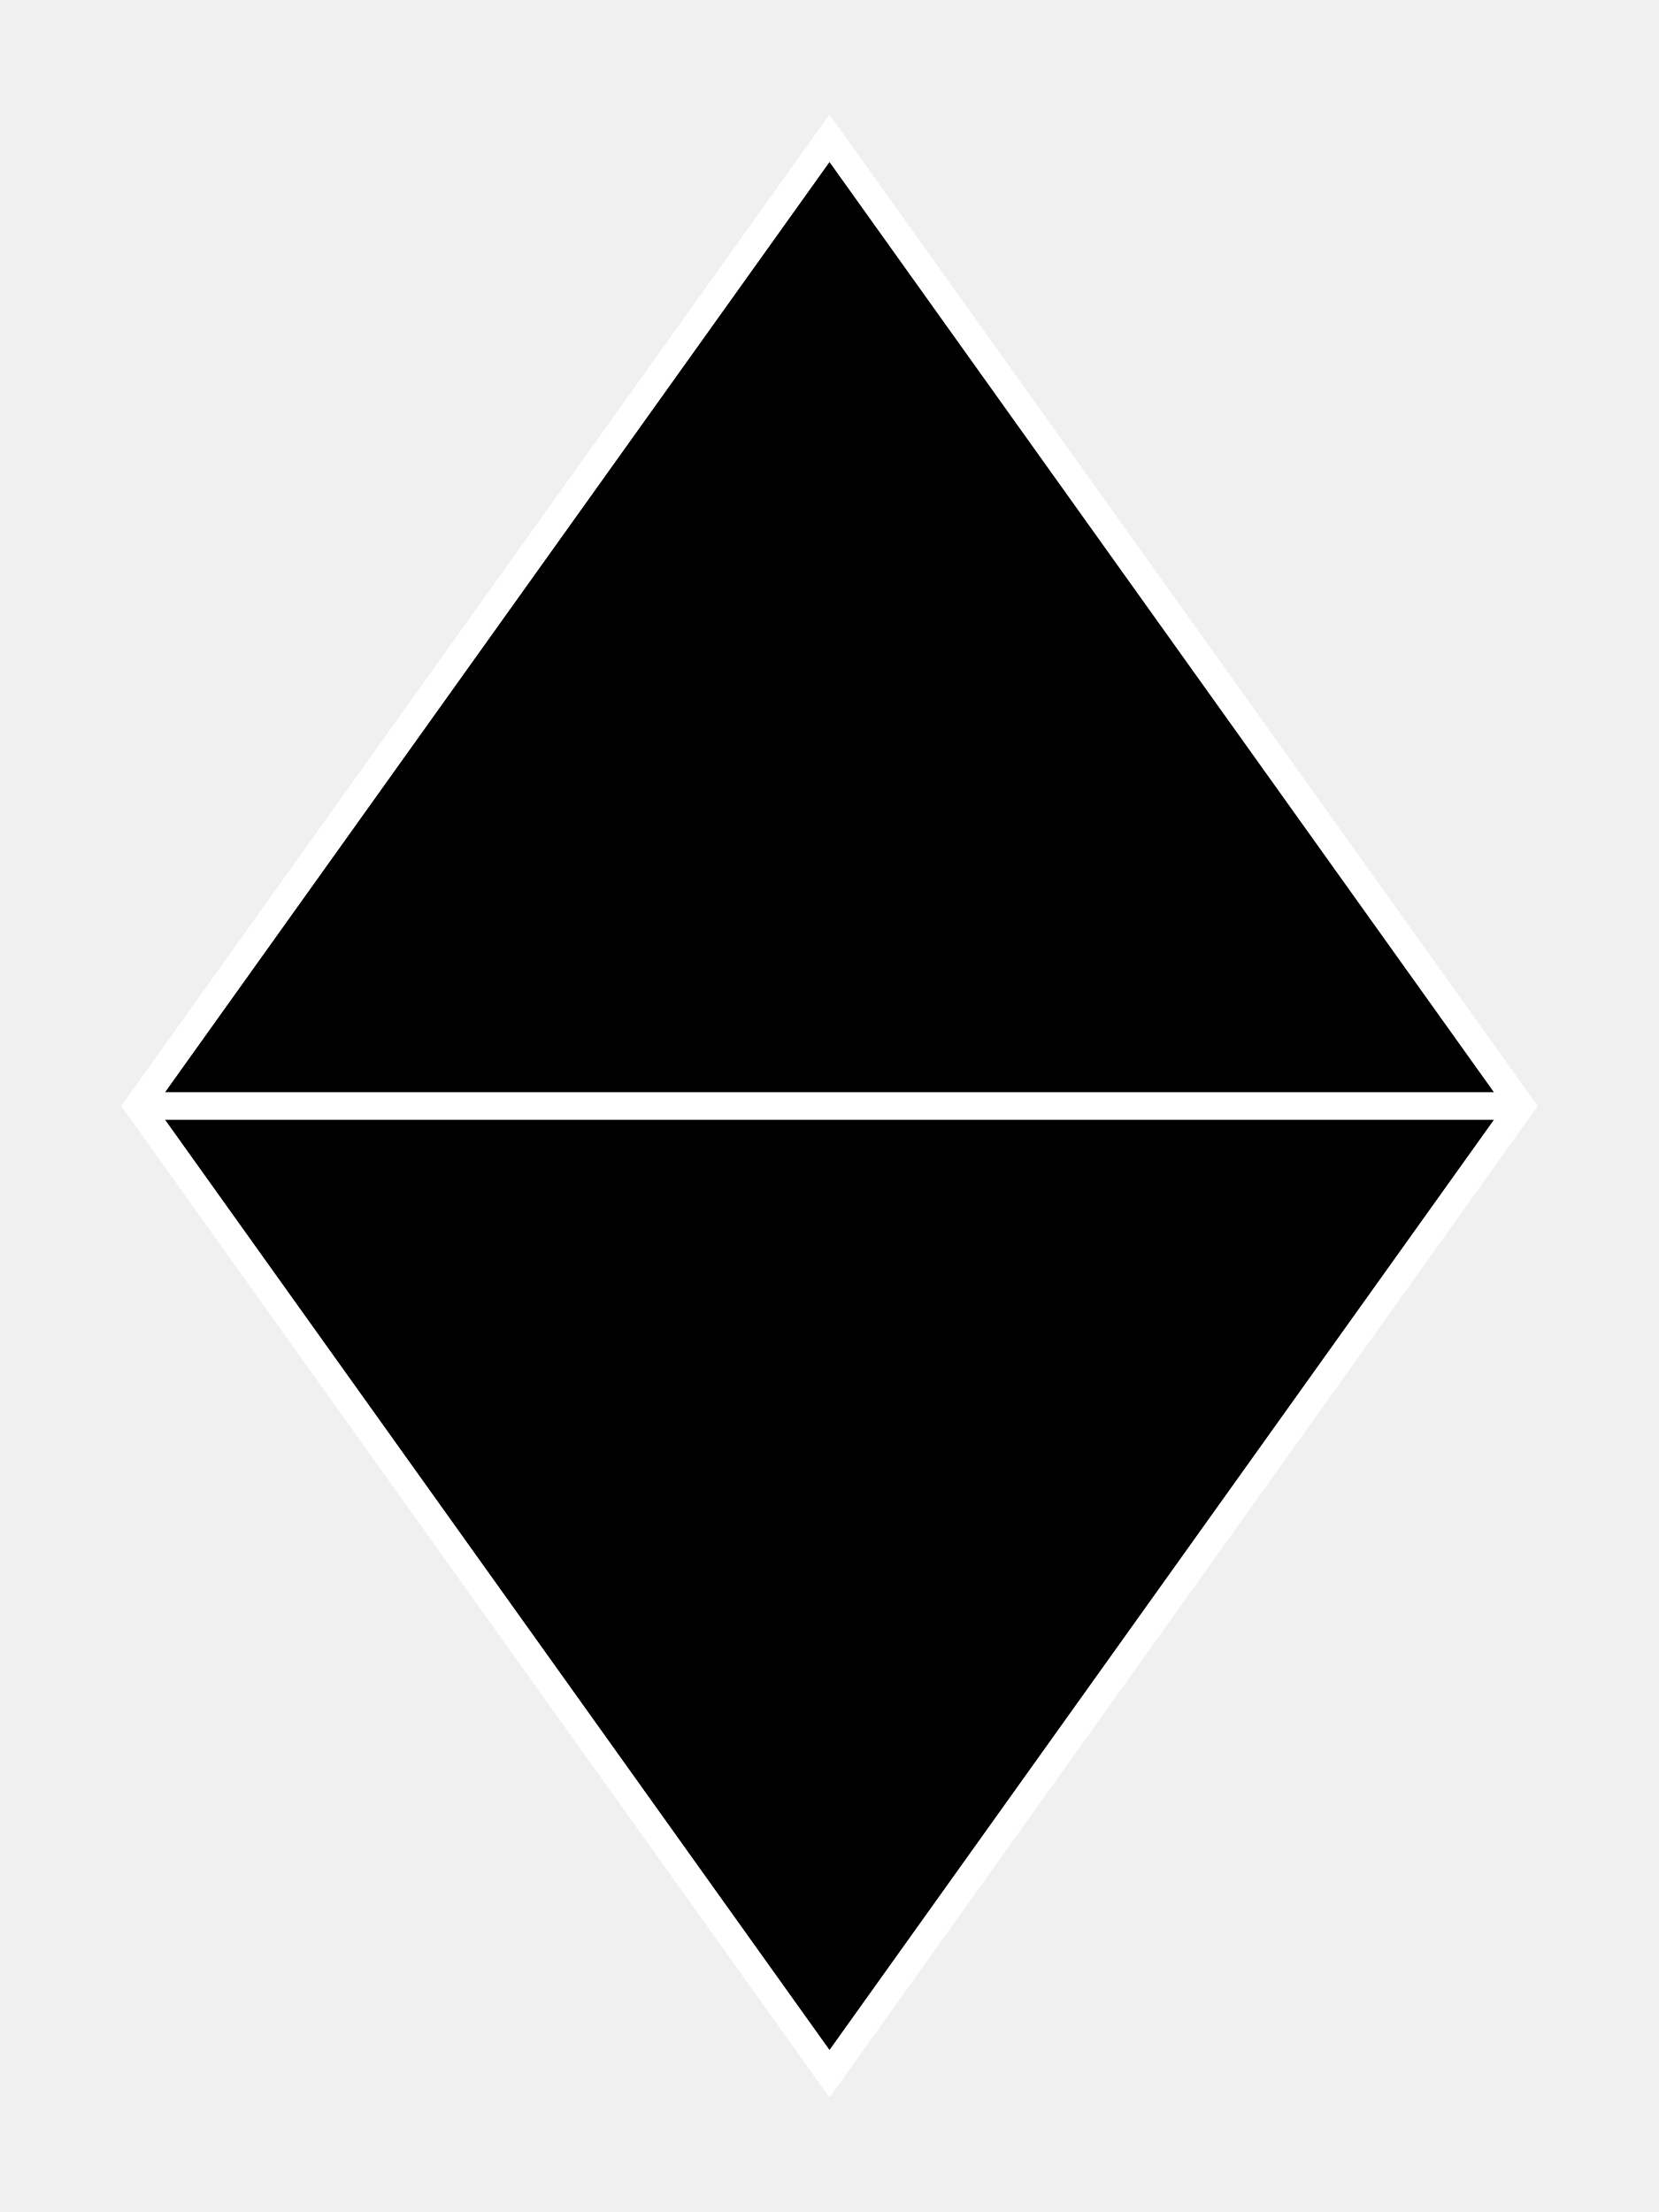
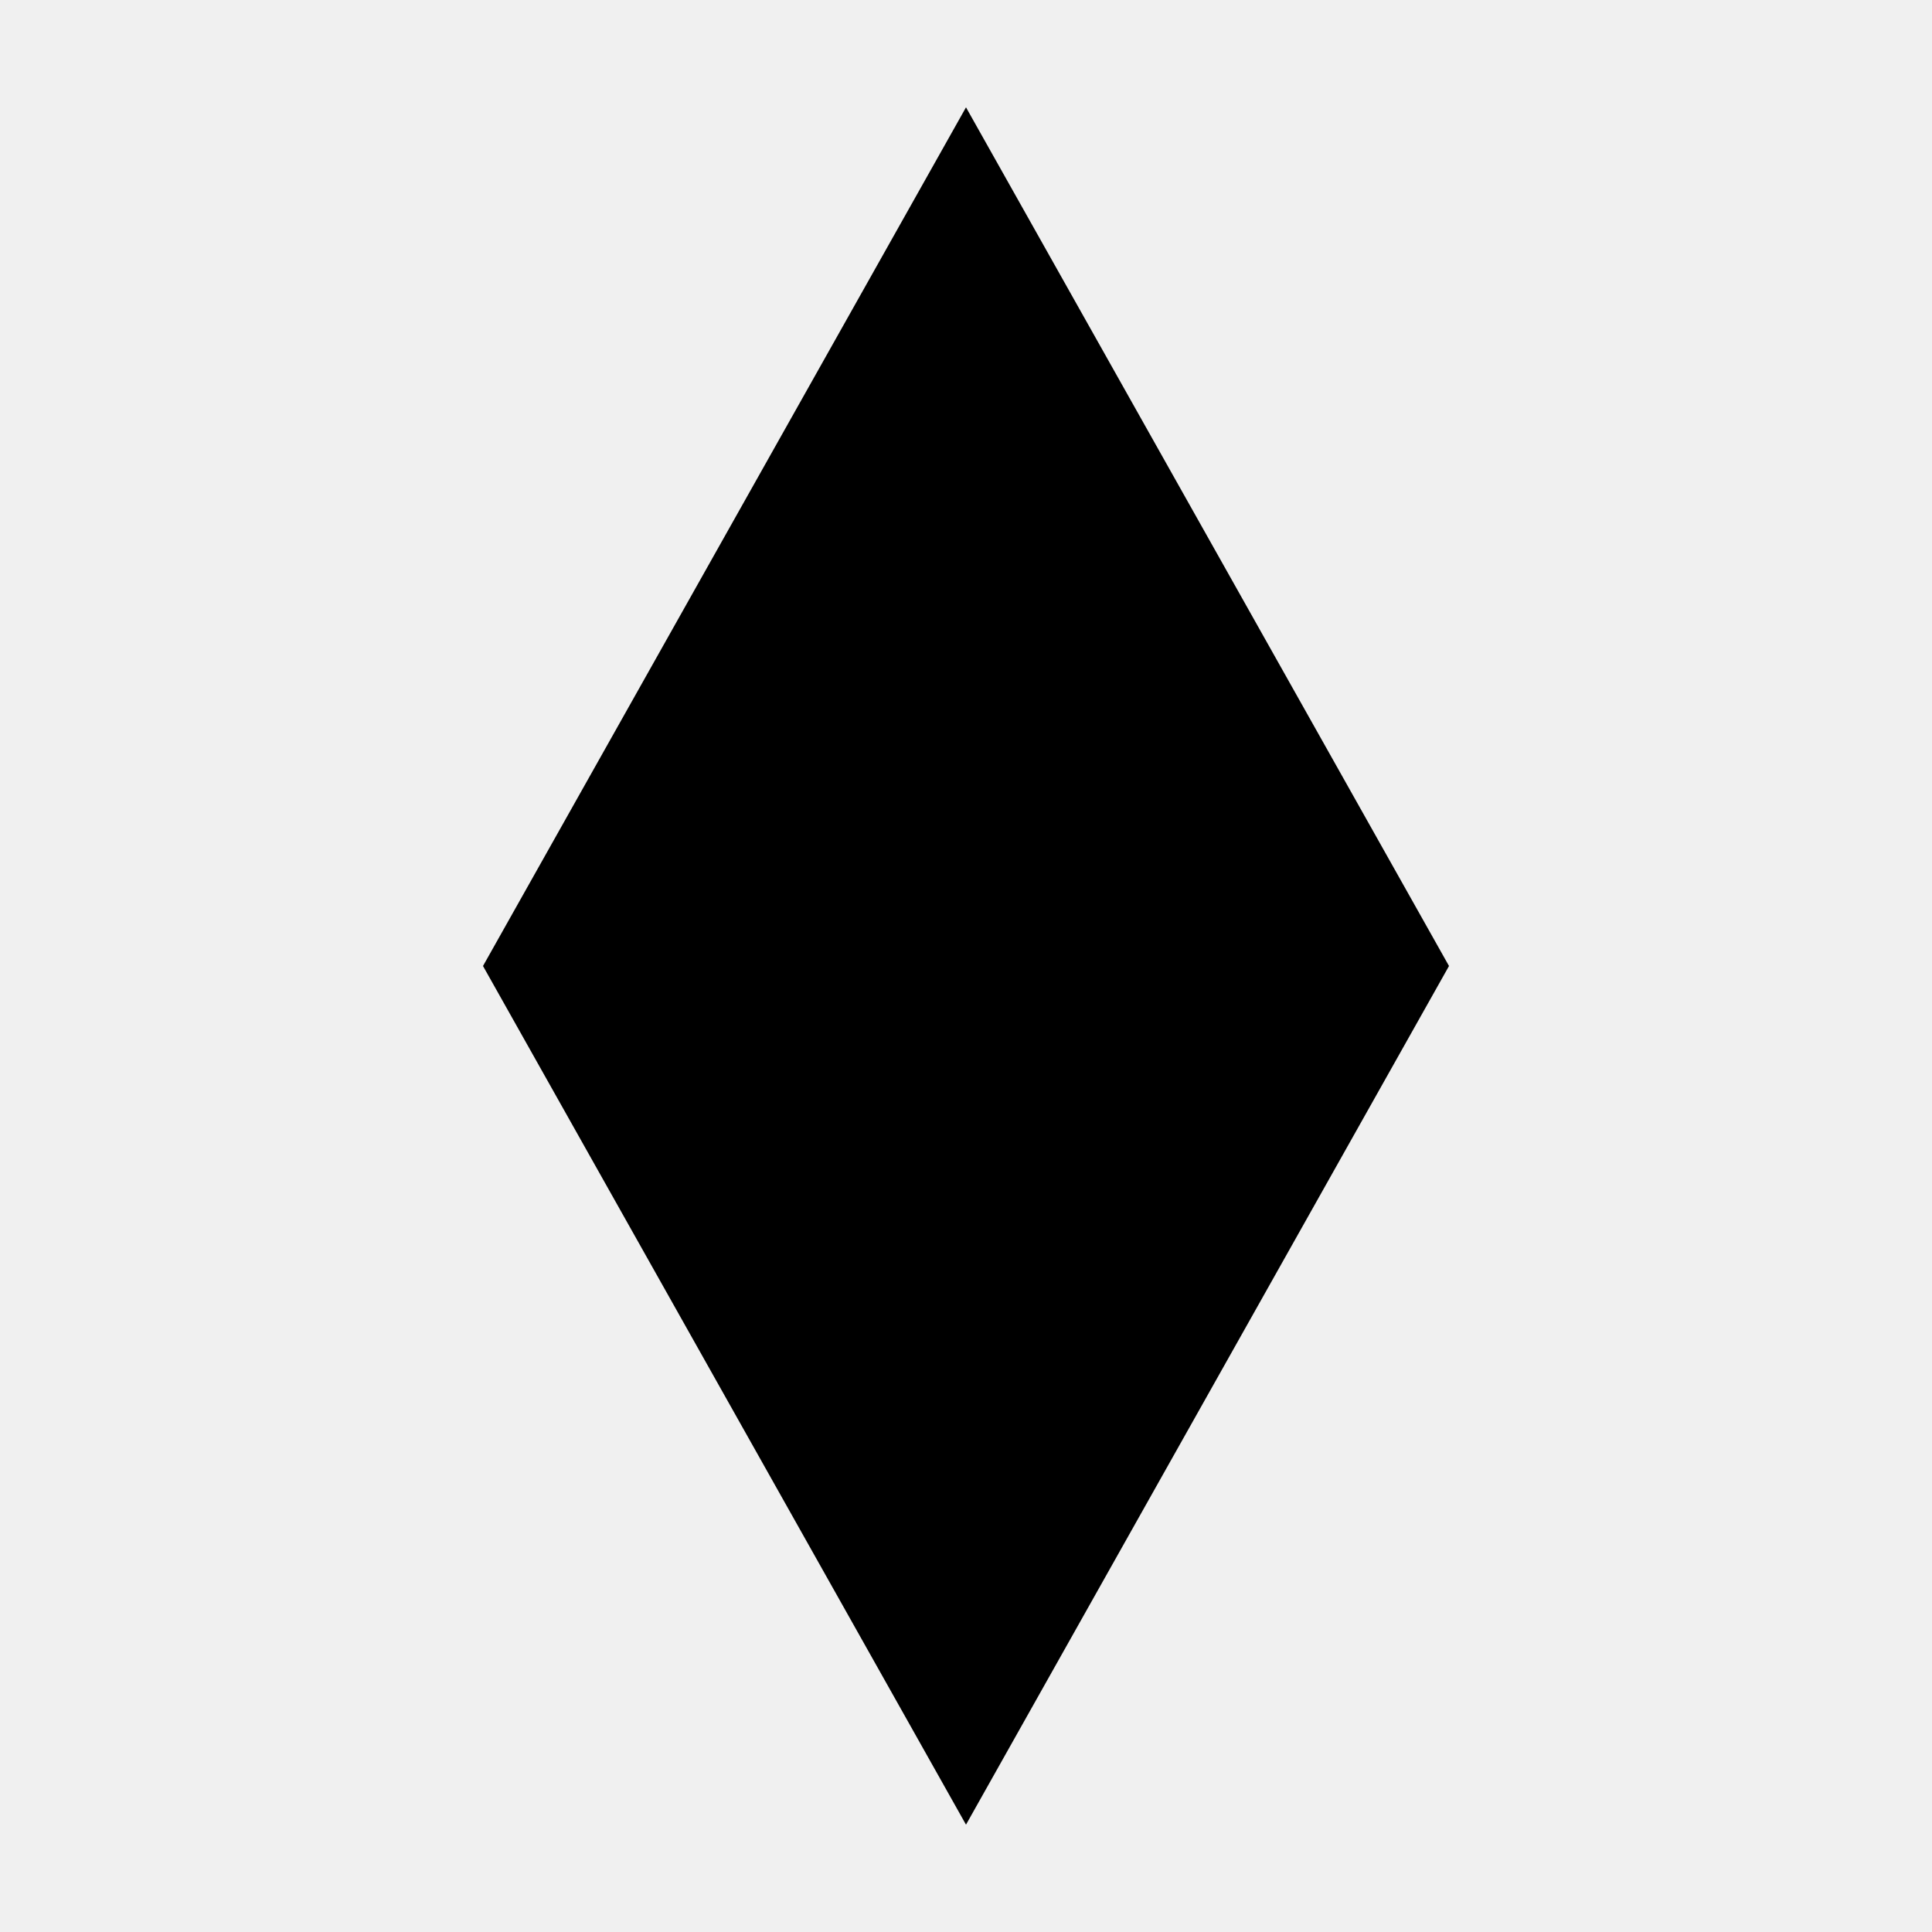
- <svg xmlns="http://www.w3.org/2000/svg" class="dice" viewBox="0 0 6 8" aria-hidden="true">
-   <path class="dice__d8" fill="black" stroke="white" stroke-width="0.1" d="M 0.5 4 L 3 0.5 L 5.5 4 L 3 7.5 L 0.5 4 L 3 0.5 M 0.5 4 L 5.5 4" />
+ <svg xmlns="http://www.w3.org/2000/svg" class="dice" viewBox="0 0 9 9" aria-hidden="true">
+   <path class="dice__d8" d="M 2.25 4.5 L 4.5 0.5 L 6.75 4.5 L 4.5 8.5 L 2.25 4.5 L 4.5 0.5 M 2.25 4.5 L 6.75 4.5" />
</svg>
